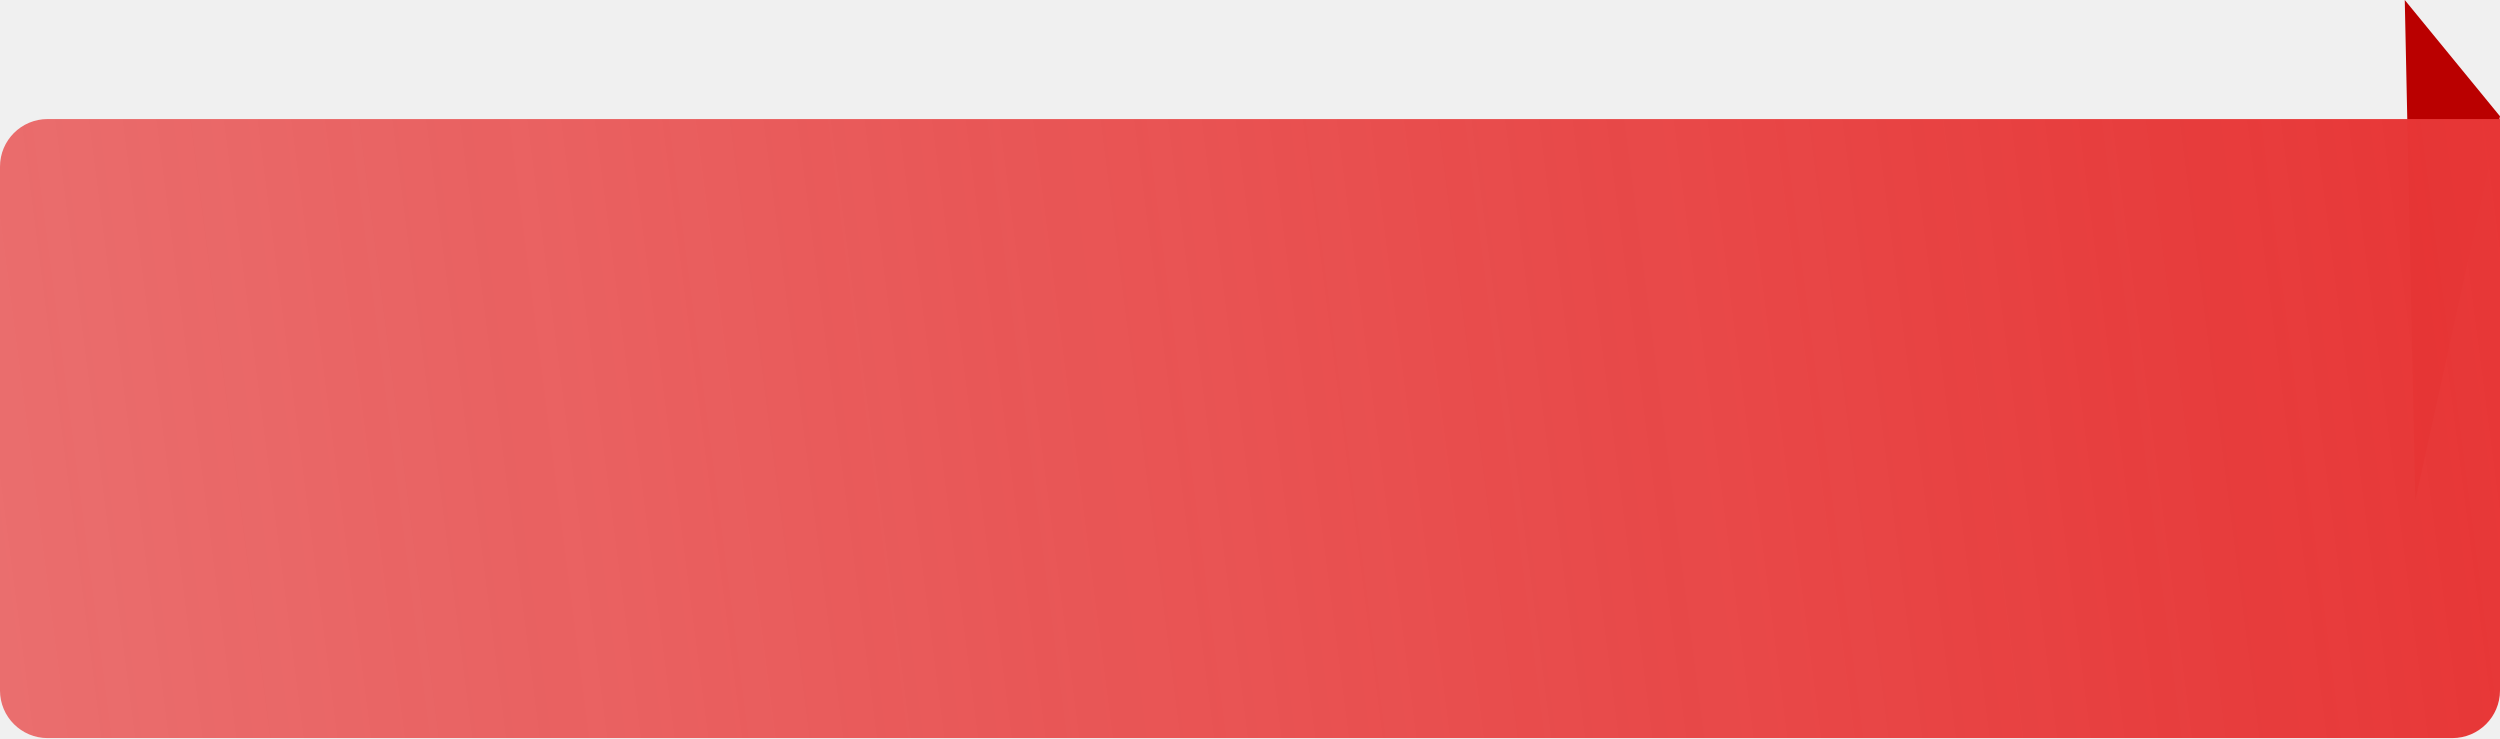
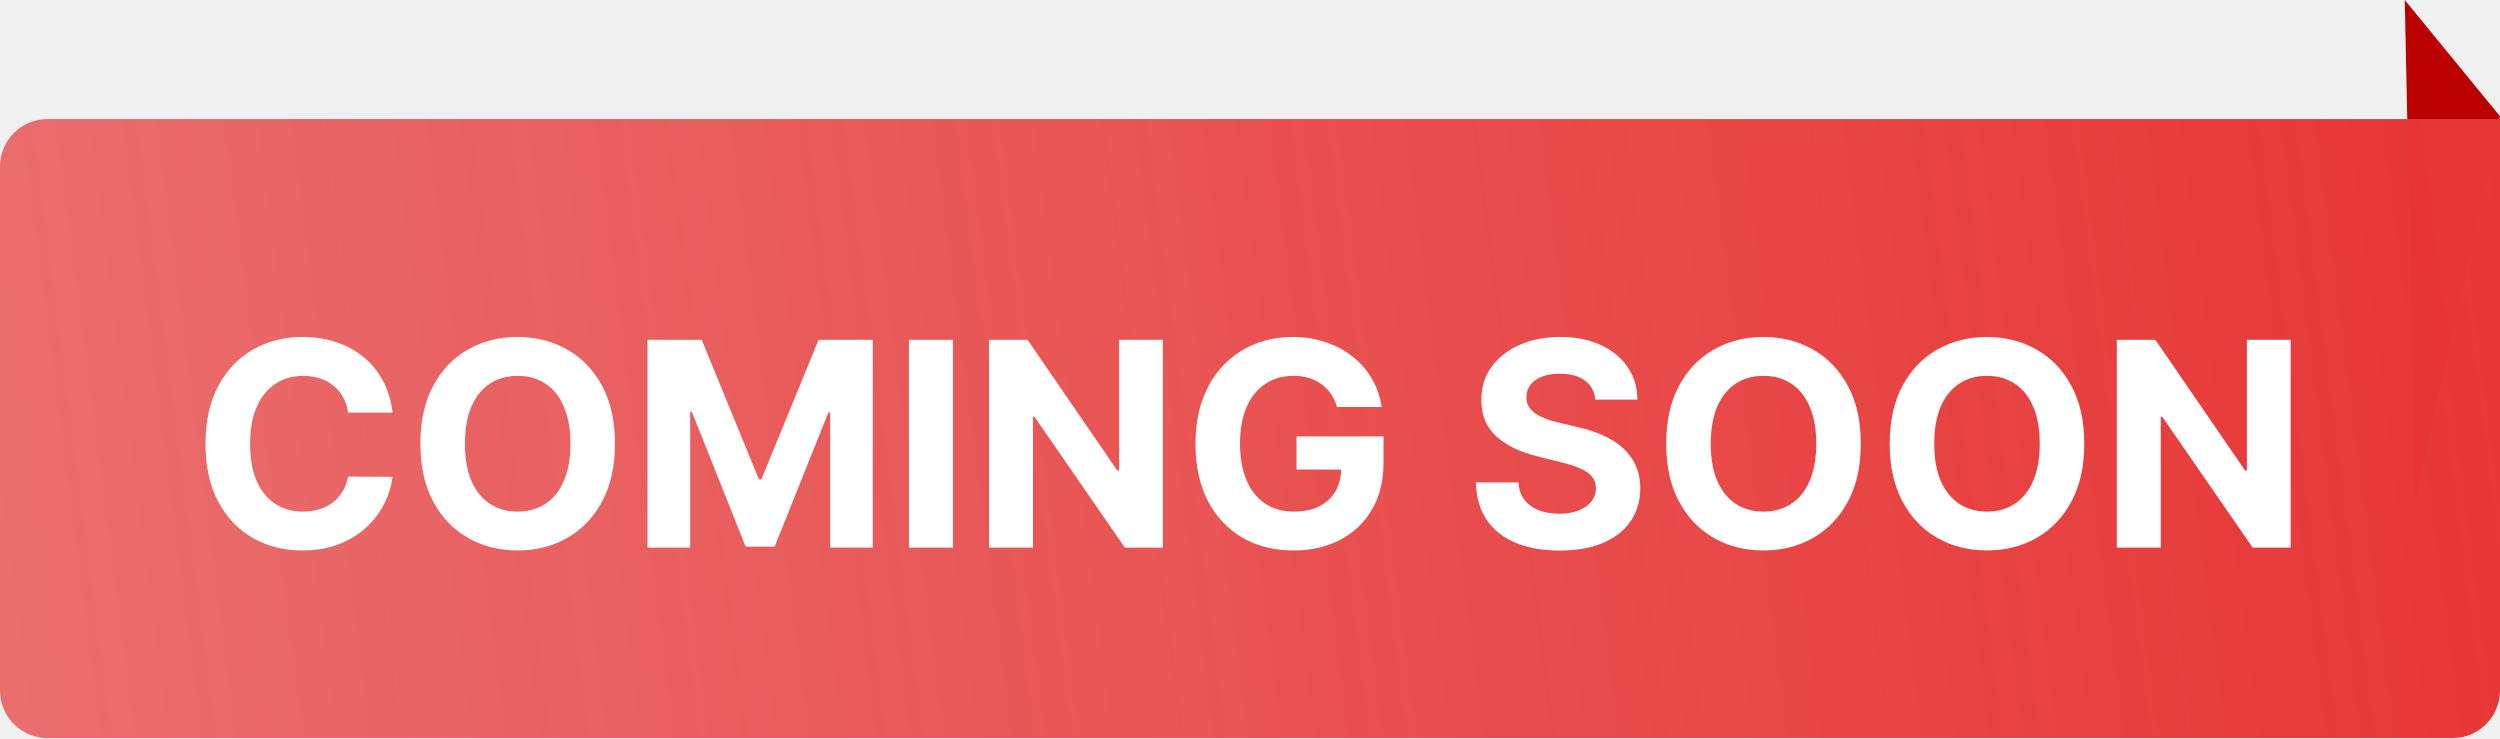
<svg xmlns="http://www.w3.org/2000/svg" width="105" height="31" viewBox="0 0 105 31" fill="none">
  <path d="M101 0L105 4.884L101.444 21L101 0Z" fill="#BA0000" />
-   <path d="M0 29V7C0 5.895 0.895 5 2 5H93.571H105V29C105 30.105 104.105 31 103 31H2C0.895 31 0 30.105 0 29Z" fill="url(#paint0_linear_7894_124347)" />
+   <path d="M0 29V7C0 5.895 0.895 5 2 5H93.571H105V29C105 30.105 104.105 31 103 31H2C0.895 31 0 30.105 0 29Z" fill="url(#paint0_linear_7894_124361)" />
+   <path d="M16.486 17.328H14.62C14.586 17.087 14.516 16.872 14.411 16.685C14.306 16.494 14.171 16.332 14.006 16.199C13.841 16.065 13.651 15.963 13.435 15.892C13.222 15.821 12.99 15.786 12.74 15.786C12.289 15.786 11.895 15.898 11.56 16.122C11.225 16.344 10.965 16.668 10.78 17.094C10.595 17.517 10.503 18.031 10.503 18.636C10.503 19.259 10.595 19.781 10.78 20.204C10.968 20.628 11.229 20.947 11.564 21.163C11.899 21.379 12.287 21.487 12.728 21.487C12.975 21.487 13.204 21.454 13.414 21.389C13.627 21.324 13.816 21.229 13.98 21.104C14.145 20.976 14.282 20.821 14.39 20.639C14.5 20.457 14.577 20.25 14.62 20.017L16.486 20.026C16.438 20.426 16.317 20.812 16.124 21.185C15.934 21.554 15.677 21.885 15.353 22.178C15.032 22.467 14.648 22.697 14.202 22.868C13.759 23.035 13.258 23.119 12.698 23.119C11.919 23.119 11.223 22.943 10.61 22.591C9.999 22.239 9.516 21.729 9.161 21.061C8.809 20.393 8.632 19.585 8.632 18.636C8.632 17.685 8.811 16.875 9.169 16.207C9.527 15.54 10.013 15.031 10.627 14.682C11.24 14.329 11.931 14.153 12.698 14.153C13.204 14.153 13.672 14.224 14.104 14.367C14.539 14.508 14.924 14.716 15.259 14.989C15.594 15.258 15.867 15.589 16.077 15.982C16.29 16.374 16.427 16.822 16.486 17.328ZM25.829 18.636C25.829 19.588 25.649 20.398 25.288 21.065C24.93 21.733 24.441 22.243 23.822 22.595C23.206 22.945 22.512 23.119 21.742 23.119C20.967 23.119 20.271 22.943 19.654 22.591C19.038 22.239 18.551 21.729 18.193 21.061C17.835 20.393 17.656 19.585 17.656 18.636C17.656 17.685 17.835 16.875 18.193 16.207C18.551 15.54 19.038 15.031 19.654 14.682C20.271 14.329 20.967 14.153 21.742 14.153C22.512 14.153 23.206 14.329 23.822 14.682C24.441 15.031 24.93 15.54 25.288 16.207C25.649 16.875 25.829 17.685 25.829 18.636ZM23.959 18.636C23.959 18.02 23.866 17.5 23.681 17.077C23.5 16.653 23.242 16.332 22.91 16.114C22.578 15.895 22.189 15.786 21.742 15.786C21.297 15.786 20.907 15.895 20.575 16.114C20.242 16.332 19.984 16.653 19.799 17.077C19.617 17.5 19.527 18.02 19.527 18.636C19.527 19.253 19.617 19.773 19.799 20.196C19.984 20.619 20.242 20.94 20.575 21.159C20.907 21.378 21.297 21.487 21.742 21.487C22.189 21.487 22.578 21.378 22.91 21.159C23.242 20.94 23.5 20.619 23.681 20.196C23.866 19.773 23.959 19.253 23.959 18.636ZM27.196 14.273H29.472L31.875 20.136H31.977L34.381 14.273H36.656V23H34.867V17.32H34.794L32.535 22.957H31.317L29.058 17.298H28.986V23H27.196V14.273ZM40.022 14.273V23H38.176V14.273H40.022ZM48.84 14.273V23H47.246L43.449 17.507H43.385V23H41.54V14.273H43.159L46.926 19.761H47.003V14.273H48.84ZM56.151 17.094C56.091 16.886 56.008 16.703 55.9 16.544C55.791 16.382 55.659 16.246 55.503 16.135C55.35 16.021 55.174 15.935 54.975 15.875C54.779 15.815 54.561 15.786 54.323 15.786C53.877 15.786 53.485 15.896 53.147 16.118C52.811 16.34 52.55 16.662 52.363 17.085C52.175 17.506 52.081 18.02 52.081 18.628C52.081 19.236 52.174 19.753 52.358 20.179C52.543 20.605 52.804 20.93 53.142 21.155C53.48 21.376 53.88 21.487 54.34 21.487C54.758 21.487 55.114 21.413 55.409 21.266C55.708 21.115 55.935 20.903 56.091 20.631C56.25 20.358 56.33 20.035 56.33 19.663L56.705 19.719H54.455V18.329H58.107V19.429C58.107 20.196 57.945 20.855 57.621 21.406C57.297 21.954 56.851 22.378 56.283 22.676C55.715 22.972 55.064 23.119 54.331 23.119C53.513 23.119 52.794 22.939 52.175 22.578C51.556 22.215 51.073 21.699 50.726 21.031C50.383 20.361 50.211 19.565 50.211 18.645C50.211 17.938 50.313 17.307 50.517 16.753C50.725 16.196 51.015 15.724 51.387 15.338C51.759 14.952 52.192 14.658 52.686 14.456C53.181 14.254 53.716 14.153 54.293 14.153C54.787 14.153 55.248 14.226 55.674 14.371C56.1 14.513 56.478 14.714 56.807 14.976C57.14 15.237 57.411 15.548 57.621 15.909C57.831 16.267 57.966 16.662 58.026 17.094H56.151ZM67.005 16.783C66.971 16.439 66.824 16.172 66.566 15.982C66.307 15.791 65.956 15.696 65.513 15.696C65.212 15.696 64.958 15.739 64.75 15.824C64.543 15.906 64.384 16.021 64.273 16.169C64.165 16.317 64.111 16.484 64.111 16.672C64.106 16.828 64.138 16.965 64.209 17.081C64.283 17.197 64.384 17.298 64.512 17.384C64.64 17.466 64.787 17.538 64.955 17.601C65.123 17.66 65.302 17.712 65.492 17.754L66.276 17.942C66.657 18.027 67.006 18.141 67.324 18.283C67.642 18.425 67.918 18.599 68.151 18.807C68.384 19.014 68.564 19.259 68.692 19.54C68.823 19.821 68.89 20.143 68.892 20.507C68.89 21.041 68.753 21.504 68.483 21.896C68.216 22.285 67.83 22.588 67.324 22.804C66.821 23.017 66.215 23.124 65.505 23.124C64.8 23.124 64.186 23.016 63.664 22.8C63.144 22.584 62.738 22.264 62.445 21.841C62.155 21.415 62.003 20.888 61.989 20.26H63.775C63.794 20.553 63.878 20.797 64.026 20.993C64.177 21.186 64.377 21.332 64.627 21.432C64.88 21.528 65.165 21.577 65.483 21.577C65.796 21.577 66.067 21.531 66.297 21.44C66.53 21.349 66.711 21.223 66.838 21.061C66.966 20.899 67.03 20.713 67.03 20.503C67.03 20.307 66.972 20.142 66.856 20.009C66.742 19.875 66.574 19.761 66.353 19.668C66.134 19.574 65.865 19.489 65.547 19.412L64.597 19.173C63.861 18.994 63.28 18.715 62.854 18.334C62.428 17.953 62.216 17.44 62.219 16.796C62.216 16.267 62.357 15.805 62.641 15.411C62.928 15.016 63.321 14.707 63.821 14.486C64.321 14.264 64.89 14.153 65.526 14.153C66.174 14.153 66.739 14.264 67.222 14.486C67.708 14.707 68.086 15.016 68.356 15.411C68.625 15.805 68.765 16.263 68.773 16.783H67.005ZM78.153 18.636C78.153 19.588 77.973 20.398 77.612 21.065C77.254 21.733 76.766 22.243 76.146 22.595C75.53 22.945 74.837 23.119 74.067 23.119C73.291 23.119 72.595 22.943 71.979 22.591C71.362 22.239 70.875 21.729 70.517 21.061C70.159 20.393 69.98 19.585 69.98 18.636C69.98 17.685 70.159 16.875 70.517 16.207C70.875 15.54 71.362 15.031 71.979 14.682C72.595 14.329 73.291 14.153 74.067 14.153C74.837 14.153 75.53 14.329 76.146 14.682C76.766 15.031 77.254 15.54 77.612 16.207C77.973 16.875 78.153 17.685 78.153 18.636ZM76.283 18.636C76.283 18.02 76.19 17.5 76.006 17.077C75.824 16.653 75.567 16.332 75.234 16.114C74.902 15.895 74.513 15.786 74.067 15.786C73.621 15.786 73.231 15.895 72.899 16.114C72.567 16.332 72.308 16.653 72.124 17.077C71.942 17.5 71.851 18.02 71.851 18.636C71.851 19.253 71.942 19.773 72.124 20.196C72.308 20.619 72.567 20.94 72.899 21.159C73.231 21.378 73.621 21.487 74.067 21.487C74.513 21.487 74.902 21.378 75.234 21.159C75.567 20.94 75.824 20.619 76.006 20.196C76.19 19.773 76.283 19.253 76.283 18.636ZM87.54 18.636C87.54 19.588 87.36 20.398 86.999 21.065C86.641 21.733 86.152 22.243 85.533 22.595C84.916 22.945 84.223 23.119 83.454 23.119C82.678 23.119 81.982 22.943 81.365 22.591C80.749 22.239 80.262 21.729 79.904 21.061C79.546 20.393 79.367 19.585 79.367 18.636C79.367 17.685 79.546 16.875 79.904 16.207C80.262 15.54 80.749 15.031 81.365 14.682C81.982 14.329 82.678 14.153 83.454 14.153C84.223 14.153 84.916 14.329 85.533 14.682C86.152 15.031 86.641 15.54 86.999 16.207C87.36 16.875 87.54 17.685 87.54 18.636ZM85.669 18.636C85.669 18.02 85.577 17.5 85.392 17.077C85.211 16.653 84.954 16.332 84.621 16.114C84.289 15.895 83.9 15.786 83.454 15.786C83.007 15.786 82.618 15.895 82.286 16.114C81.954 16.332 81.695 16.653 81.51 17.077C81.329 17.5 81.238 18.02 81.238 18.636C81.238 19.253 81.329 19.773 81.51 20.196C81.695 20.619 81.954 20.94 82.286 21.159C82.618 21.378 83.007 21.487 83.454 21.487C83.9 21.487 84.289 21.378 84.621 21.159C84.954 20.94 85.211 20.619 85.392 20.196C85.577 19.773 85.669 19.253 85.669 18.636ZM96.207 14.273V23H94.613L90.816 17.507H90.752V23H88.907V14.273H90.526L94.293 19.761H94.37V14.273H96.207Z" fill="white" />
  <defs>
-     <linearGradient id="paint0_linear_7894_124347" x1="105" y1="5" x2="-1.58" y2="18.783" gradientUnits="userSpaceOnUse">
+     <linearGradient id="paint0_linear_7894_124361" x1="105" y1="5" x2="-1.58" y2="18.783" gradientUnits="userSpaceOnUse">
      <stop stop-color="#E73636" />
      <stop offset="1" stop-color="#E73636" stop-opacity="0.7" />
    </linearGradient>
  </defs>
</svg>
